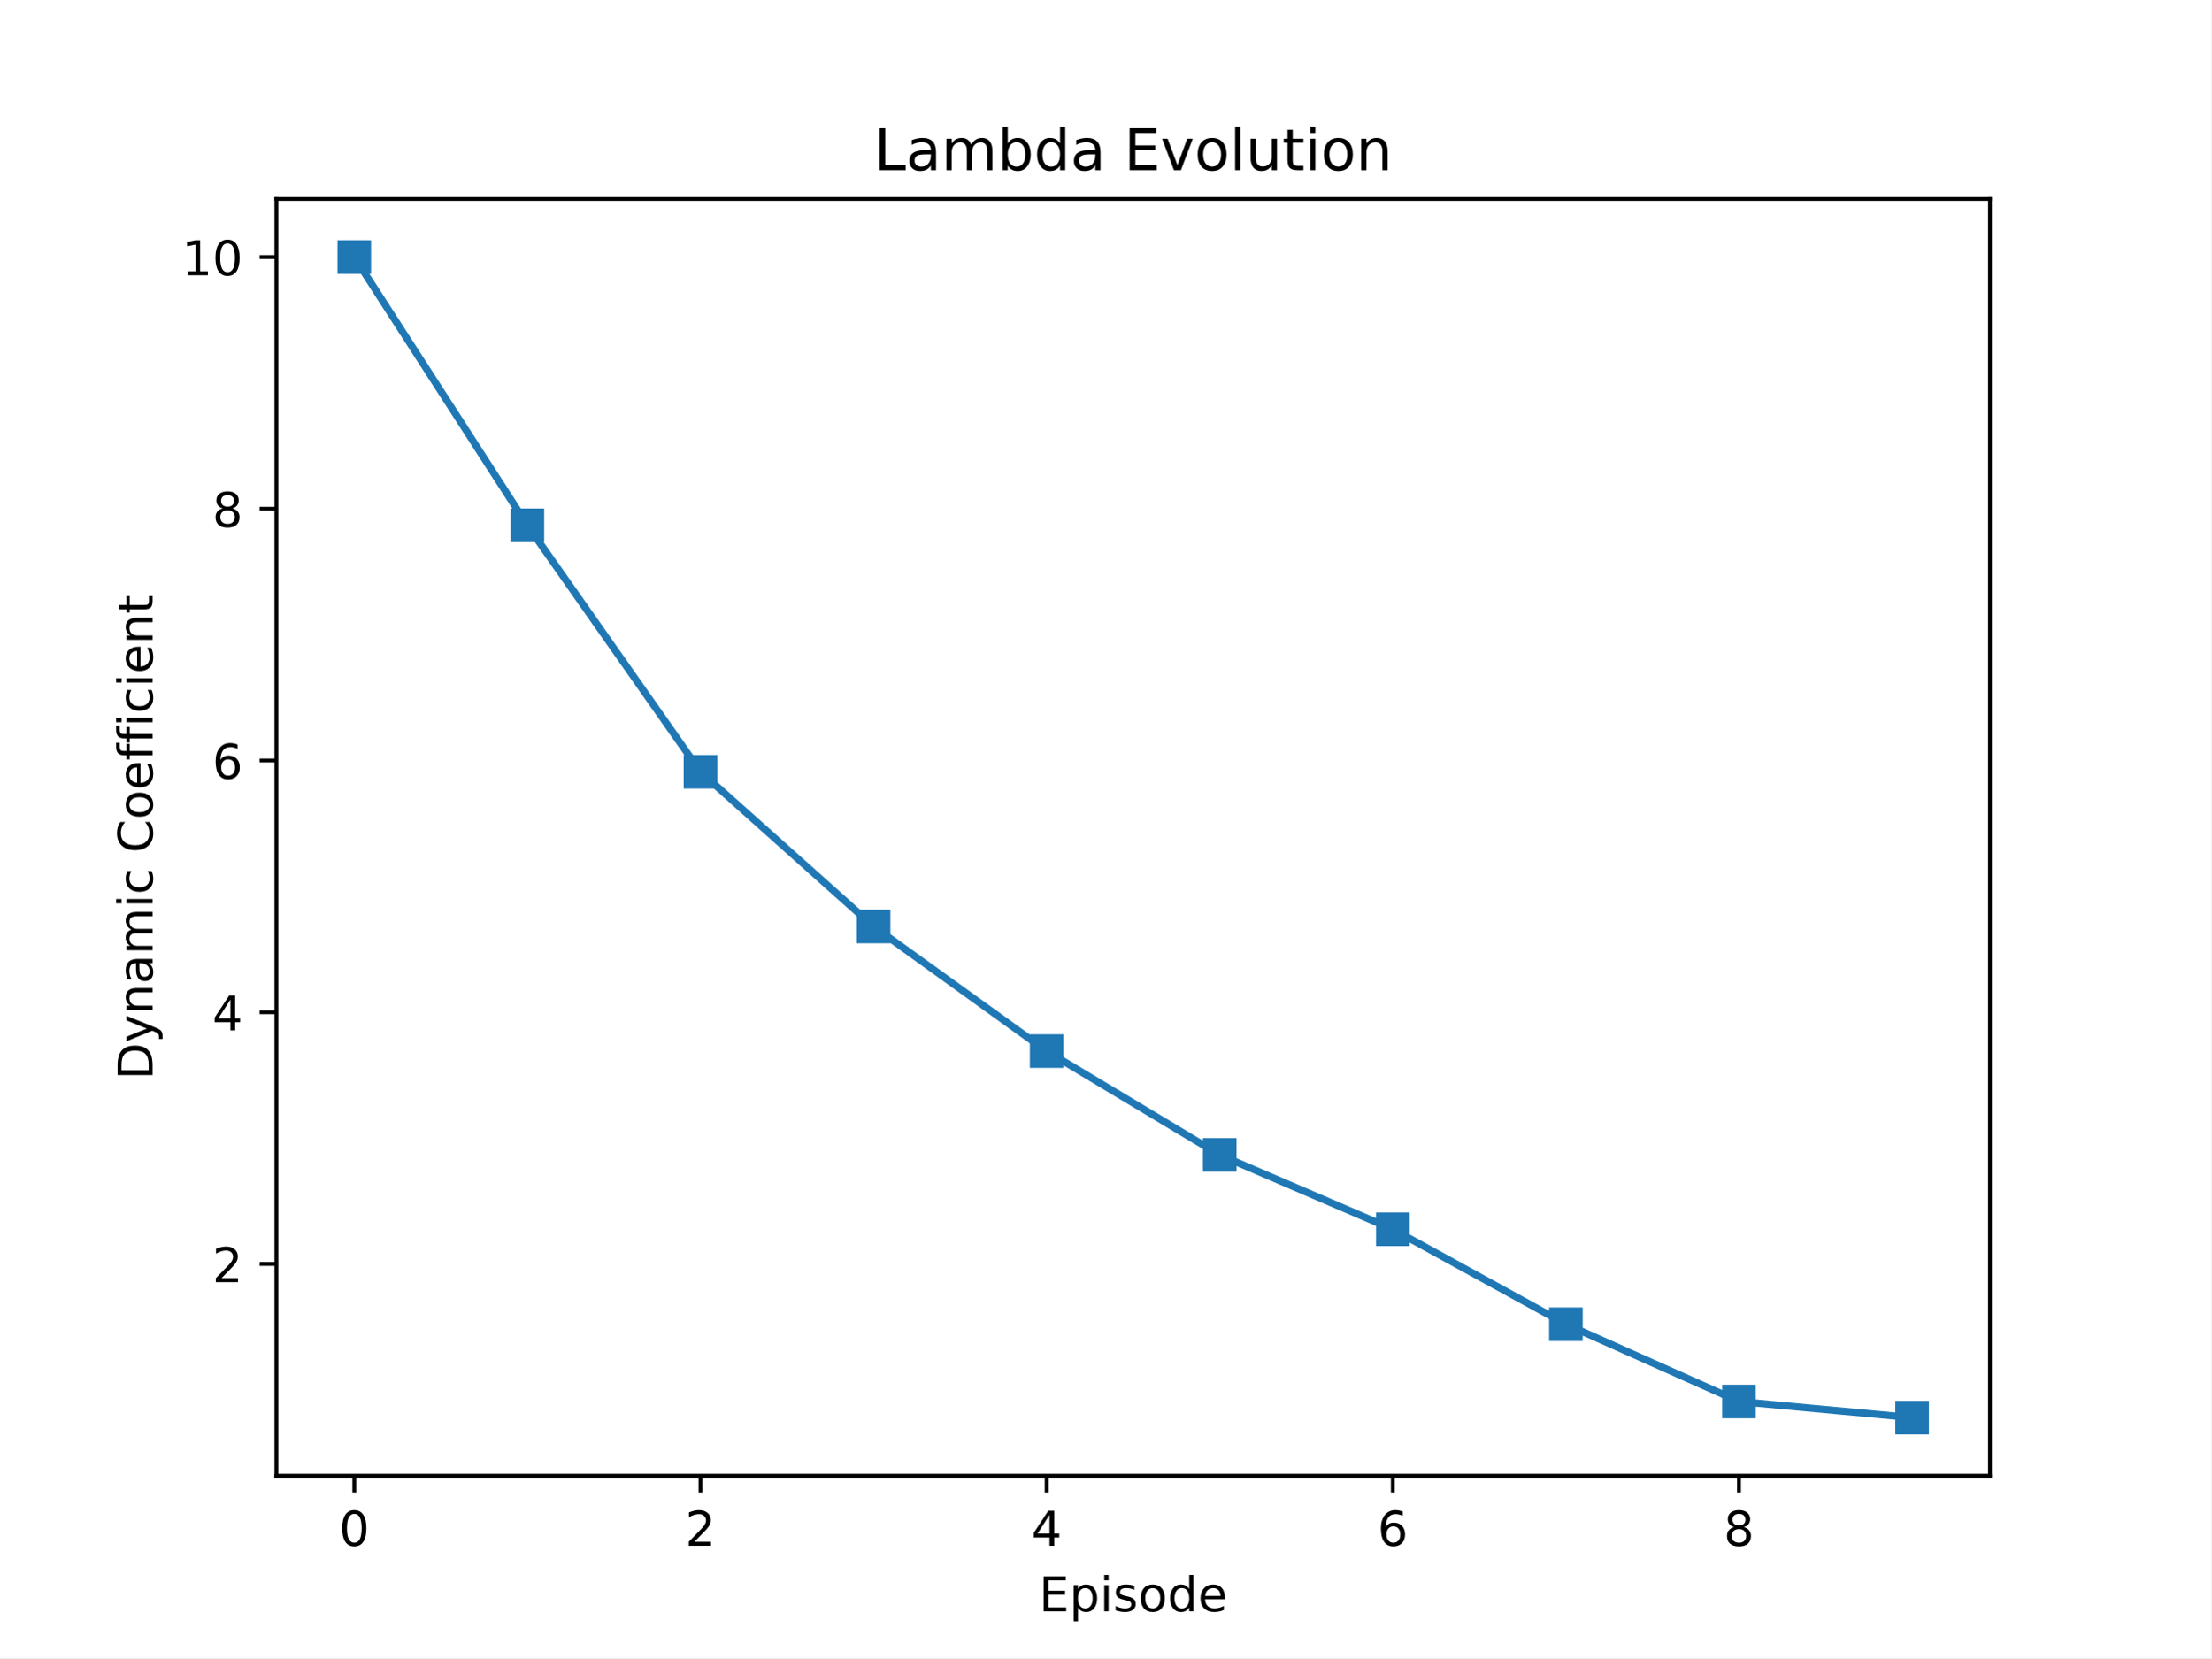
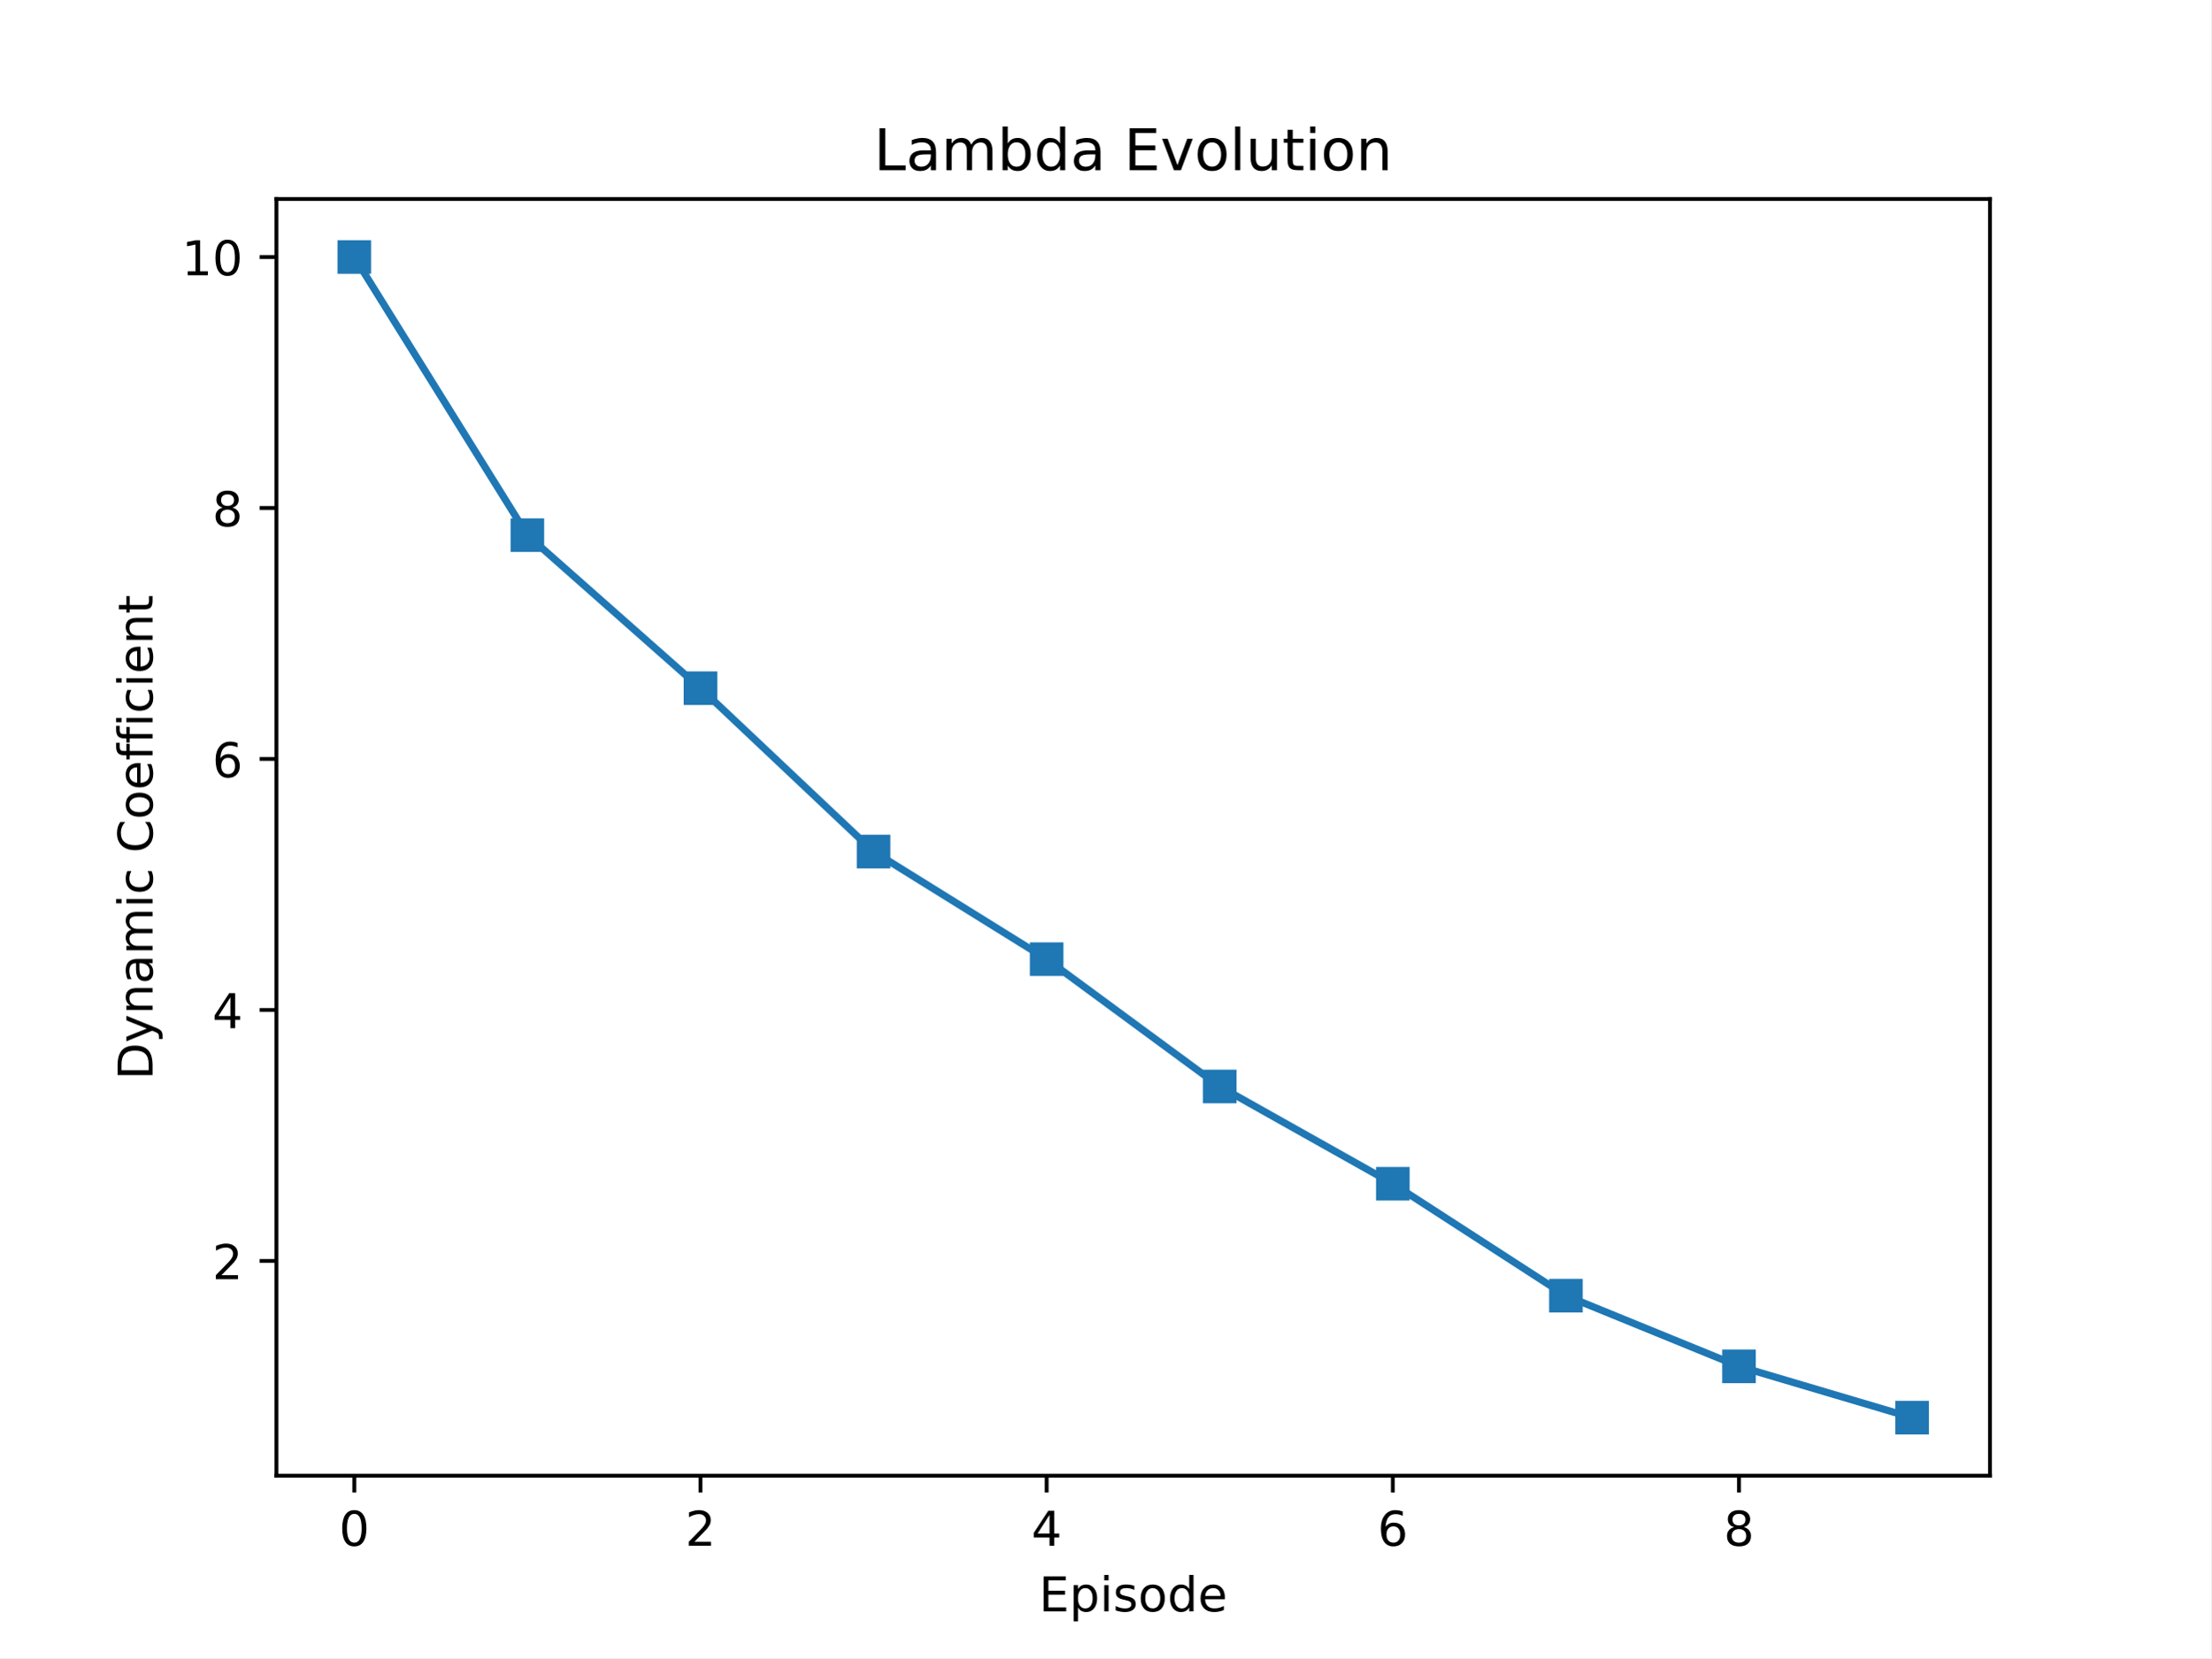
<svg xmlns="http://www.w3.org/2000/svg" xmlns:xlink="http://www.w3.org/1999/xlink" width="460.8pt" height="345.6pt" viewBox="0 0 460.8 345.6" version="1.1">
  <defs>
    <style type="text/css">*{stroke-linejoin: round; stroke-linecap: butt}</style>
  </defs>
  <g id="figure_1">
    <g id="patch_1">
      <path d="M 0 345.6  L 460.8 345.6  L 460.8 0  L 0 0  z " style="fill: #ffffff" />
    </g>
    <g id="axes_1">
      <g id="patch_2">
        <path d="M 57.6 307.584  L 414.72 307.584  L 414.72 41.472  L 57.6 41.472  z " style="fill: #ffffff" />
      </g>
      <g id="matplotlib.axis_1">
        <g id="xtick_1">
          <g id="line2d_1">
            <defs>
-               <path id="m2f558964da" d="M 0 0  L 0 3.5  " style="stroke: #000000; stroke-width: 0.8" />
-             </defs>
-             <g>
-               <use xlink:href="#m2f558964da" x="73.833" y="307.584" style="stroke: #000000; stroke-width: 0.8" />
+               <path id="m548644a4b8" d="M 0 0  L 0 3.5  " style="stroke: #000000; stroke-width: 0.8" />
+             </defs>
+             <g>
+               <use xlink:href="#m548644a4b8" x="73.833" y="307.584" style="stroke: #000000; stroke-width: 0.8" />
            </g>
          </g>
          <g id="text_1">
            <g transform="translate(70.65148 322.1824) scale(0.1 -0.1)">
              <defs>
                <path id="DejaVuSans-30" d="M 2034 4250  Q 1547 4250 1301 3770  Q 1056 3291 1056 2328  Q 1056 1369 1301 889  Q 1547 409 2034 409  Q 2525 409 2770 889  Q 3016 1369 3016 2328  Q 3016 3291 2770 3770  Q 2525 4250 2034 4250  z M 2034 4750  Q 2819 4750 3233 4129  Q 3647 3509 3647 2328  Q 3647 1150 3233 529  Q 2819 -91 2034 -91  Q 1250 -91 836 529  Q 422 1150 422 2328  Q 422 3509 836 4129  Q 1250 4750 2034 4750  z " transform="scale(0.015625)" />
              </defs>
              <use xlink:href="#DejaVuSans-30" />
            </g>
          </g>
        </g>
        <g id="xtick_2">
          <g id="line2d_2">
            <g>
-               <use xlink:href="#m2f558964da" x="145.978" y="307.584" style="stroke: #000000; stroke-width: 0.8" />
+               <use xlink:href="#m548644a4b8" x="145.978" y="307.584" style="stroke: #000000; stroke-width: 0.8" />
            </g>
          </g>
          <g id="text_2">
            <g transform="translate(142.7969 322.1824) scale(0.1 -0.1)">
              <defs>
                <path id="DejaVuSans-32" d="M 1228 531  L 3431 531  L 3431 0  L 469 0  L 469 531  Q 828 903 1448 1529  Q 2069 2156 2228 2338  Q 2531 2678 2651 2914  Q 2772 3150 2772 3378  Q 2772 3750 2511 3984  Q 2250 4219 1831 4219  Q 1534 4219 1204 4116  Q 875 4013 500 3803  L 500 4441  Q 881 4594 1212 4672  Q 1544 4750 1819 4750  Q 2544 4750 2975 4387  Q 3406 4025 3406 3419  Q 3406 3131 3298 2873  Q 3191 2616 2906 2266  Q 2828 2175 2409 1742  Q 1991 1309 1228 531  z " transform="scale(0.015625)" />
              </defs>
              <use xlink:href="#DejaVuSans-32" />
            </g>
          </g>
        </g>
        <g id="xtick_3">
          <g id="line2d_3">
            <g>
-               <use xlink:href="#m2f558964da" x="218.124" y="307.584" style="stroke: #000000; stroke-width: 0.8" />
+               <use xlink:href="#m548644a4b8" x="218.124" y="307.584" style="stroke: #000000; stroke-width: 0.8" />
            </g>
          </g>
          <g id="text_3">
            <g transform="translate(214.9424 322.1824) scale(0.1 -0.1)">
              <defs>
                <path id="DejaVuSans-34" d="M 2419 4116  L 825 1625  L 2419 1625  L 2419 4116  z M 2253 4666  L 3047 4666  L 3047 1625  L 3713 1625  L 3713 1100  L 3047 1100  L 3047 0  L 2419 0  L 2419 1100  L 313 1100  L 313 1709  L 2253 4666  z " transform="scale(0.015625)" />
              </defs>
              <use xlink:href="#DejaVuSans-34" />
            </g>
          </g>
        </g>
        <g id="xtick_4">
          <g id="line2d_4">
            <g>
-               <use xlink:href="#m2f558964da" x="290.269" y="307.584" style="stroke: #000000; stroke-width: 0.8" />
+               <use xlink:href="#m548644a4b8" x="290.269" y="307.584" style="stroke: #000000; stroke-width: 0.8" />
            </g>
          </g>
          <g id="text_4">
            <g transform="translate(287.0878 322.1824) scale(0.1 -0.1)">
              <defs>
                <path id="DejaVuSans-36" d="M 2113 2584  Q 1688 2584 1439 2293  Q 1191 2003 1191 1497  Q 1191 994 1439 701  Q 1688 409 2113 409  Q 2538 409 2786 701  Q 3034 994 3034 1497  Q 3034 2003 2786 2293  Q 2538 2584 2113 2584  z M 3366 4563  L 3366 3988  Q 3128 4100 2886 4159  Q 2644 4219 2406 4219  Q 1781 4219 1451 3797  Q 1122 3375 1075 2522  Q 1259 2794 1537 2939  Q 1816 3084 2150 3084  Q 2853 3084 3261 2657  Q 3669 2231 3669 1497  Q 3669 778 3244 343  Q 2819 -91 2113 -91  Q 1303 -91 875 529  Q 447 1150 447 2328  Q 447 3434 972 4092  Q 1497 4750 2381 4750  Q 2619 4750 2861 4703  Q 3103 4656 3366 4563  z " transform="scale(0.015625)" />
              </defs>
              <use xlink:href="#DejaVuSans-36" />
            </g>
          </g>
        </g>
        <g id="xtick_5">
          <g id="line2d_5">
            <g>
-               <use xlink:href="#m2f558964da" x="362.415" y="307.584" style="stroke: #000000; stroke-width: 0.8" />
+               <use xlink:href="#m548644a4b8" x="362.415" y="307.584" style="stroke: #000000; stroke-width: 0.8" />
            </g>
          </g>
          <g id="text_5">
            <g transform="translate(359.2333 322.1824) scale(0.1 -0.1)">
              <defs>
                <path id="DejaVuSans-38" d="M 2034 2216  Q 1584 2216 1326 1975  Q 1069 1734 1069 1313  Q 1069 891 1326 650  Q 1584 409 2034 409  Q 2484 409 2743 651  Q 3003 894 3003 1313  Q 3003 1734 2745 1975  Q 2488 2216 2034 2216  z M 1403 2484  Q 997 2584 770 2862  Q 544 3141 544 3541  Q 544 4100 942 4425  Q 1341 4750 2034 4750  Q 2731 4750 3128 4425  Q 3525 4100 3525 3541  Q 3525 3141 3298 2862  Q 3072 2584 2669 2484  Q 3125 2378 3379 2068  Q 3634 1759 3634 1313  Q 3634 634 3220 271  Q 2806 -91 2034 -91  Q 1263 -91 848 271  Q 434 634 434 1313  Q 434 1759 690 2068  Q 947 2378 1403 2484  z M 1172 3481  Q 1172 3119 1398 2916  Q 1625 2713 2034 2713  Q 2441 2713 2670 2916  Q 2900 3119 2900 3481  Q 2900 3844 2670 4047  Q 2441 4250 2034 4250  Q 1625 4250 1398 4047  Q 1172 3844 1172 3481  z " transform="scale(0.015625)" />
              </defs>
              <use xlink:href="#DejaVuSans-38" />
            </g>
          </g>
        </g>
        <g id="text_6">
          <g transform="translate(216.5225 335.8606) scale(0.1 -0.1)">
            <defs>
              <path id="DejaVuSans-45" d="M 628 4666  L 3578 4666  L 3578 4134  L 1259 4134  L 1259 2753  L 3481 2753  L 3481 2222  L 1259 2222  L 1259 531  L 3634 531  L 3634 0  L 628 0  L 628 4666  z " transform="scale(0.015625)" />
              <path id="DejaVuSans-70" d="M 1159 525  L 1159 -1331  L 581 -1331  L 581 3500  L 1159 3500  L 1159 2969  Q 1341 3281 1617 3432  Q 1894 3584 2278 3584  Q 2916 3584 3314 3078  Q 3713 2572 3713 1747  Q 3713 922 3314 415  Q 2916 -91 2278 -91  Q 1894 -91 1617 61  Q 1341 213 1159 525  z M 3116 1747  Q 3116 2381 2855 2742  Q 2594 3103 2138 3103  Q 1681 3103 1420 2742  Q 1159 2381 1159 1747  Q 1159 1113 1420 752  Q 1681 391 2138 391  Q 2594 391 2855 752  Q 3116 1113 3116 1747  z " transform="scale(0.015625)" />
              <path id="DejaVuSans-69" d="M 603 3500  L 1178 3500  L 1178 0  L 603 0  L 603 3500  z M 603 4863  L 1178 4863  L 1178 4134  L 603 4134  L 603 4863  z " transform="scale(0.015625)" />
              <path id="DejaVuSans-73" d="M 2834 3397  L 2834 2853  Q 2591 2978 2328 3040  Q 2066 3103 1784 3103  Q 1356 3103 1142 2972  Q 928 2841 928 2578  Q 928 2378 1081 2264  Q 1234 2150 1697 2047  L 1894 2003  Q 2506 1872 2764 1633  Q 3022 1394 3022 966  Q 3022 478 2636 193  Q 2250 -91 1575 -91  Q 1294 -91 989 -36  Q 684 19 347 128  L 347 722  Q 666 556 975 473  Q 1284 391 1588 391  Q 1994 391 2212 530  Q 2431 669 2431 922  Q 2431 1156 2273 1281  Q 2116 1406 1581 1522  L 1381 1569  Q 847 1681 609 1914  Q 372 2147 372 2553  Q 372 3047 722 3315  Q 1072 3584 1716 3584  Q 2034 3584 2315 3537  Q 2597 3491 2834 3397  z " transform="scale(0.015625)" />
              <path id="DejaVuSans-6f" d="M 1959 3097  Q 1497 3097 1228 2736  Q 959 2375 959 1747  Q 959 1119 1226 758  Q 1494 397 1959 397  Q 2419 397 2687 759  Q 2956 1122 2956 1747  Q 2956 2369 2687 2733  Q 2419 3097 1959 3097  z M 1959 3584  Q 2709 3584 3137 3096  Q 3566 2609 3566 1747  Q 3566 888 3137 398  Q 2709 -91 1959 -91  Q 1206 -91 779 398  Q 353 888 353 1747  Q 353 2609 779 3096  Q 1206 3584 1959 3584  z " transform="scale(0.015625)" />
              <path id="DejaVuSans-64" d="M 2906 2969  L 2906 4863  L 3481 4863  L 3481 0  L 2906 0  L 2906 525  Q 2725 213 2448 61  Q 2172 -91 1784 -91  Q 1150 -91 751 415  Q 353 922 353 1747  Q 353 2572 751 3078  Q 1150 3584 1784 3584  Q 2172 3584 2448 3432  Q 2725 3281 2906 2969  z M 947 1747  Q 947 1113 1208 752  Q 1469 391 1925 391  Q 2381 391 2643 752  Q 2906 1113 2906 1747  Q 2906 2381 2643 2742  Q 2381 3103 1925 3103  Q 1469 3103 1208 2742  Q 947 2381 947 1747  z " transform="scale(0.015625)" />
              <path id="DejaVuSans-65" d="M 3597 1894  L 3597 1613  L 953 1613  Q 991 1019 1311 708  Q 1631 397 2203 397  Q 2534 397 2845 478  Q 3156 559 3463 722  L 3463 178  Q 3153 47 2828 -22  Q 2503 -91 2169 -91  Q 1331 -91 842 396  Q 353 884 353 1716  Q 353 2575 817 3079  Q 1281 3584 2069 3584  Q 2775 3584 3186 3129  Q 3597 2675 3597 1894  z M 3022 2063  Q 3016 2534 2758 2815  Q 2500 3097 2075 3097  Q 1594 3097 1305 2825  Q 1016 2553 972 2059  L 3022 2063  z " transform="scale(0.015625)" />
            </defs>
            <use xlink:href="#DejaVuSans-45" />
            <use xlink:href="#DejaVuSans-70" x="63.184" />
            <use xlink:href="#DejaVuSans-69" x="126.66" />
            <use xlink:href="#DejaVuSans-73" x="154.443" />
            <use xlink:href="#DejaVuSans-6f" x="206.543" />
            <use xlink:href="#DejaVuSans-64" x="267.725" />
            <use xlink:href="#DejaVuSans-65" x="331.201" />
          </g>
        </g>
      </g>
      <g id="matplotlib.axis_2">
        <g id="ytick_1">
          <g id="line2d_6">
            <defs>
-               <path id="mda45c3c43b" d="M 0 0  L -3.5 0  " style="stroke: #000000; stroke-width: 0.8" />
-             </defs>
-             <g>
-               <use xlink:href="#mda45c3c43b" x="57.6" y="263.442" style="stroke: #000000; stroke-width: 0.8" />
+               <path id="m8a2451c342" d="M 0 0  L -3.5 0  " style="stroke: #000000; stroke-width: 0.8" />
+             </defs>
+             <g>
+               <use xlink:href="#m8a2451c342" x="57.6" y="262.82" style="stroke: #000000; stroke-width: 0.8" />
            </g>
          </g>
          <g id="text_7">
-             <g transform="translate(44.2375 267.2416) scale(0.1 -0.1)">
+             <g transform="translate(44.2375 266.6188) scale(0.1 -0.1)">
              <use xlink:href="#DejaVuSans-32" />
            </g>
          </g>
        </g>
        <g id="ytick_2">
          <g id="line2d_7">
            <g>
-               <use xlink:href="#mda45c3c43b" x="57.6" y="210.974" style="stroke: #000000; stroke-width: 0.8" />
+               <use xlink:href="#m8a2451c342" x="57.6" y="210.507" style="stroke: #000000; stroke-width: 0.8" />
            </g>
          </g>
          <g id="text_8">
-             <g transform="translate(44.2375 214.773) scale(0.1 -0.1)">
+             <g transform="translate(44.2375 214.3059) scale(0.1 -0.1)">
              <use xlink:href="#DejaVuSans-34" />
            </g>
          </g>
        </g>
        <g id="ytick_3">
          <g id="line2d_8">
            <g>
-               <use xlink:href="#mda45c3c43b" x="57.6" y="158.505" style="stroke: #000000; stroke-width: 0.8" />
+               <use xlink:href="#m8a2451c342" x="57.6" y="158.194" style="stroke: #000000; stroke-width: 0.8" />
            </g>
          </g>
          <g id="text_9">
-             <g transform="translate(44.2375 162.3044) scale(0.1 -0.1)">
+             <g transform="translate(44.2375 161.993) scale(0.1 -0.1)">
              <use xlink:href="#DejaVuSans-36" />
            </g>
          </g>
        </g>
        <g id="ytick_4">
          <g id="line2d_9">
            <g>
-               <use xlink:href="#mda45c3c43b" x="57.6" y="106.037" style="stroke: #000000; stroke-width: 0.8" />
+               <use xlink:href="#m8a2451c342" x="57.6" y="105.881" style="stroke: #000000; stroke-width: 0.8" />
            </g>
          </g>
          <g id="text_10">
-             <g transform="translate(44.2375 109.8358) scale(0.1 -0.1)">
+             <g transform="translate(44.2375 109.6801) scale(0.1 -0.1)">
              <use xlink:href="#DejaVuSans-38" />
            </g>
          </g>
        </g>
        <g id="ytick_5">
          <g id="line2d_10">
            <g>
-               <use xlink:href="#mda45c3c43b" x="57.6" y="53.568" style="stroke: #000000; stroke-width: 0.8" />
+               <use xlink:href="#m8a2451c342" x="57.6" y="53.568" style="stroke: #000000; stroke-width: 0.8" />
            </g>
          </g>
          <g id="text_11">
            <g transform="translate(37.875 57.36722) scale(0.1 -0.1)">
              <defs>
                <path id="DejaVuSans-31" d="M 794 531  L 1825 531  L 1825 4091  L 703 3866  L 703 4441  L 1819 4666  L 2450 4666  L 2450 531  L 3481 531  L 3481 0  L 794 0  L 794 531  z " transform="scale(0.015625)" />
              </defs>
              <use xlink:href="#DejaVuSans-31" />
              <use xlink:href="#DejaVuSans-30" x="63.623" />
            </g>
          </g>
        </g>
        <g id="text_12">
          <g transform="translate(31.79531 225.0483) rotate(-90) scale(0.1 -0.1)">
            <defs>
              <path id="DejaVuSans-44" d="M 1259 4147  L 1259 519  L 2022 519  Q 2988 519 3436 956  Q 3884 1394 3884 2338  Q 3884 3275 3436 3711  Q 2988 4147 2022 4147  L 1259 4147  z M 628 4666  L 1925 4666  Q 3281 4666 3915 4102  Q 4550 3538 4550 2338  Q 4550 1131 3912 565  Q 3275 0 1925 0  L 628 0  L 628 4666  z " transform="scale(0.015625)" />
              <path id="DejaVuSans-79" d="M 2059 -325  Q 1816 -950 1584 -1140  Q 1353 -1331 966 -1331  L 506 -1331  L 506 -850  L 844 -850  Q 1081 -850 1212 -737  Q 1344 -625 1503 -206  L 1606 56  L 191 3500  L 800 3500  L 1894 763  L 2988 3500  L 3597 3500  L 2059 -325  z " transform="scale(0.015625)" />
              <path id="DejaVuSans-6e" d="M 3513 2113  L 3513 0  L 2938 0  L 2938 2094  Q 2938 2591 2744 2837  Q 2550 3084 2163 3084  Q 1697 3084 1428 2787  Q 1159 2491 1159 1978  L 1159 0  L 581 0  L 581 3500  L 1159 3500  L 1159 2956  Q 1366 3272 1645 3428  Q 1925 3584 2291 3584  Q 2894 3584 3203 3211  Q 3513 2838 3513 2113  z " transform="scale(0.015625)" />
              <path id="DejaVuSans-61" d="M 2194 1759  Q 1497 1759 1228 1600  Q 959 1441 959 1056  Q 959 750 1161 570  Q 1363 391 1709 391  Q 2188 391 2477 730  Q 2766 1069 2766 1631  L 2766 1759  L 2194 1759  z M 3341 1997  L 3341 0  L 2766 0  L 2766 531  Q 2569 213 2275 61  Q 1981 -91 1556 -91  Q 1019 -91 701 211  Q 384 513 384 1019  Q 384 1609 779 1909  Q 1175 2209 1959 2209  L 2766 2209  L 2766 2266  Q 2766 2663 2505 2880  Q 2244 3097 1772 3097  Q 1472 3097 1187 3025  Q 903 2953 641 2809  L 641 3341  Q 956 3463 1253 3523  Q 1550 3584 1831 3584  Q 2591 3584 2966 3190  Q 3341 2797 3341 1997  z " transform="scale(0.015625)" />
              <path id="DejaVuSans-6d" d="M 3328 2828  Q 3544 3216 3844 3400  Q 4144 3584 4550 3584  Q 5097 3584 5394 3201  Q 5691 2819 5691 2113  L 5691 0  L 5113 0  L 5113 2094  Q 5113 2597 4934 2840  Q 4756 3084 4391 3084  Q 3944 3084 3684 2787  Q 3425 2491 3425 1978  L 3425 0  L 2847 0  L 2847 2094  Q 2847 2600 2669 2842  Q 2491 3084 2119 3084  Q 1678 3084 1418 2786  Q 1159 2488 1159 1978  L 1159 0  L 581 0  L 581 3500  L 1159 3500  L 1159 2956  Q 1356 3278 1631 3431  Q 1906 3584 2284 3584  Q 2666 3584 2933 3390  Q 3200 3197 3328 2828  z " transform="scale(0.015625)" />
              <path id="DejaVuSans-63" d="M 3122 3366  L 3122 2828  Q 2878 2963 2633 3030  Q 2388 3097 2138 3097  Q 1578 3097 1268 2742  Q 959 2388 959 1747  Q 959 1106 1268 751  Q 1578 397 2138 397  Q 2388 397 2633 464  Q 2878 531 3122 666  L 3122 134  Q 2881 22 2623 -34  Q 2366 -91 2075 -91  Q 1284 -91 818 406  Q 353 903 353 1747  Q 353 2603 823 3093  Q 1294 3584 2113 3584  Q 2378 3584 2631 3529  Q 2884 3475 3122 3366  z " transform="scale(0.015625)" />
              <path id="DejaVuSans-20" transform="scale(0.015625)" />
              <path id="DejaVuSans-43" d="M 4122 4306  L 4122 3641  Q 3803 3938 3442 4084  Q 3081 4231 2675 4231  Q 1875 4231 1450 3742  Q 1025 3253 1025 2328  Q 1025 1406 1450 917  Q 1875 428 2675 428  Q 3081 428 3442 575  Q 3803 722 4122 1019  L 4122 359  Q 3791 134 3420 21  Q 3050 -91 2638 -91  Q 1578 -91 968 557  Q 359 1206 359 2328  Q 359 3453 968 4101  Q 1578 4750 2638 4750  Q 3056 4750 3426 4639  Q 3797 4528 4122 4306  z " transform="scale(0.015625)" />
              <path id="DejaVuSans-66" d="M 2375 4863  L 2375 4384  L 1825 4384  Q 1516 4384 1395 4259  Q 1275 4134 1275 3809  L 1275 3500  L 2222 3500  L 2222 3053  L 1275 3053  L 1275 0  L 697 0  L 697 3053  L 147 3053  L 147 3500  L 697 3500  L 697 3744  Q 697 4328 969 4595  Q 1241 4863 1831 4863  L 2375 4863  z " transform="scale(0.015625)" />
              <path id="DejaVuSans-74" d="M 1172 4494  L 1172 3500  L 2356 3500  L 2356 3053  L 1172 3053  L 1172 1153  Q 1172 725 1289 603  Q 1406 481 1766 481  L 2356 481  L 2356 0  L 1766 0  Q 1100 0 847 248  Q 594 497 594 1153  L 594 3053  L 172 3053  L 172 3500  L 594 3500  L 594 4494  L 1172 4494  z " transform="scale(0.015625)" />
            </defs>
            <use xlink:href="#DejaVuSans-44" />
            <use xlink:href="#DejaVuSans-79" x="77.002" />
            <use xlink:href="#DejaVuSans-6e" x="136.182" />
            <use xlink:href="#DejaVuSans-61" x="199.561" />
            <use xlink:href="#DejaVuSans-6d" x="260.84" />
            <use xlink:href="#DejaVuSans-69" x="358.252" />
            <use xlink:href="#DejaVuSans-63" x="386.035" />
            <use xlink:href="#DejaVuSans-20" x="441.016" />
            <use xlink:href="#DejaVuSans-43" x="472.803" />
            <use xlink:href="#DejaVuSans-6f" x="542.627" />
            <use xlink:href="#DejaVuSans-65" x="603.809" />
            <use xlink:href="#DejaVuSans-66" x="665.332" />
            <use xlink:href="#DejaVuSans-66" x="700.537" />
            <use xlink:href="#DejaVuSans-69" x="735.742" />
            <use xlink:href="#DejaVuSans-63" x="763.525" />
            <use xlink:href="#DejaVuSans-69" x="818.506" />
            <use xlink:href="#DejaVuSans-65" x="846.289" />
            <use xlink:href="#DejaVuSans-6e" x="907.812" />
            <use xlink:href="#DejaVuSans-74" x="971.191" />
          </g>
        </g>
      </g>
      <g id="line2d_11">
-         <path d="M 73.833 53.568  L 109.905 109.486  L 145.978 160.866  L 182.051 193.112  L 218.124 219.081  L 254.196 240.721  L 290.269 256.224  L 326.342 276.008  L 362.415 292.119  L 398.487 295.488  " clip-path="url(#pe7df4b6338)" style="fill: none; stroke: #1f77b4; stroke-width: 1.5; stroke-linecap: square" />
+         <path d="M 73.833 53.568  L 109.905 111.543  L 145.978 143.442  L 182.051 177.495  L 218.124 199.916  L 254.196 226.458  L 290.269 246.727  L 326.342 270.066  L 362.415 284.795  L 398.487 295.488  " clip-path="url(#p1507f6aa67)" style="fill: none; stroke: #1f77b4; stroke-width: 1.5; stroke-linecap: square" />
        <defs>
-           <path id="m806d69ca4c" d="M -3 3  L 3 3  L 3 -3  L -3 -3  z " style="stroke: #1f77b4; stroke-linejoin: miter" />
+           <path id="m1a673818ae" d="M -3 3  L 3 3  L 3 -3  L -3 -3  z " style="stroke: #1f77b4; stroke-linejoin: miter" />
        </defs>
-         <g clip-path="url(#pe7df4b6338)">
-           <use xlink:href="#m806d69ca4c" x="73.833" y="53.568" style="fill: #1f77b4; stroke: #1f77b4; stroke-linejoin: miter" />
-           <use xlink:href="#m806d69ca4c" x="109.905" y="109.486" style="fill: #1f77b4; stroke: #1f77b4; stroke-linejoin: miter" />
-           <use xlink:href="#m806d69ca4c" x="145.978" y="160.866" style="fill: #1f77b4; stroke: #1f77b4; stroke-linejoin: miter" />
-           <use xlink:href="#m806d69ca4c" x="182.051" y="193.112" style="fill: #1f77b4; stroke: #1f77b4; stroke-linejoin: miter" />
-           <use xlink:href="#m806d69ca4c" x="218.124" y="219.081" style="fill: #1f77b4; stroke: #1f77b4; stroke-linejoin: miter" />
-           <use xlink:href="#m806d69ca4c" x="254.196" y="240.721" style="fill: #1f77b4; stroke: #1f77b4; stroke-linejoin: miter" />
-           <use xlink:href="#m806d69ca4c" x="290.269" y="256.224" style="fill: #1f77b4; stroke: #1f77b4; stroke-linejoin: miter" />
-           <use xlink:href="#m806d69ca4c" x="326.342" y="276.008" style="fill: #1f77b4; stroke: #1f77b4; stroke-linejoin: miter" />
-           <use xlink:href="#m806d69ca4c" x="362.415" y="292.119" style="fill: #1f77b4; stroke: #1f77b4; stroke-linejoin: miter" />
-           <use xlink:href="#m806d69ca4c" x="398.487" y="295.488" style="fill: #1f77b4; stroke: #1f77b4; stroke-linejoin: miter" />
+         <g clip-path="url(#p1507f6aa67)">
+           <use xlink:href="#m1a673818ae" x="73.833" y="53.568" style="fill: #1f77b4; stroke: #1f77b4; stroke-linejoin: miter" />
+           <use xlink:href="#m1a673818ae" x="109.905" y="111.543" style="fill: #1f77b4; stroke: #1f77b4; stroke-linejoin: miter" />
+           <use xlink:href="#m1a673818ae" x="145.978" y="143.442" style="fill: #1f77b4; stroke: #1f77b4; stroke-linejoin: miter" />
+           <use xlink:href="#m1a673818ae" x="182.051" y="177.495" style="fill: #1f77b4; stroke: #1f77b4; stroke-linejoin: miter" />
+           <use xlink:href="#m1a673818ae" x="218.124" y="199.916" style="fill: #1f77b4; stroke: #1f77b4; stroke-linejoin: miter" />
+           <use xlink:href="#m1a673818ae" x="254.196" y="226.458" style="fill: #1f77b4; stroke: #1f77b4; stroke-linejoin: miter" />
+           <use xlink:href="#m1a673818ae" x="290.269" y="246.727" style="fill: #1f77b4; stroke: #1f77b4; stroke-linejoin: miter" />
+           <use xlink:href="#m1a673818ae" x="326.342" y="270.066" style="fill: #1f77b4; stroke: #1f77b4; stroke-linejoin: miter" />
+           <use xlink:href="#m1a673818ae" x="362.415" y="284.795" style="fill: #1f77b4; stroke: #1f77b4; stroke-linejoin: miter" />
+           <use xlink:href="#m1a673818ae" x="398.487" y="295.488" style="fill: #1f77b4; stroke: #1f77b4; stroke-linejoin: miter" />
        </g>
      </g>
      <g id="patch_3">
        <path d="M 57.6 307.584  L 57.6 41.472  " style="fill: none; stroke: #000000; stroke-width: 0.8; stroke-linejoin: miter; stroke-linecap: square" />
      </g>
      <g id="patch_4">
        <path d="M 414.72 307.584  L 414.72 41.472  " style="fill: none; stroke: #000000; stroke-width: 0.8; stroke-linejoin: miter; stroke-linecap: square" />
      </g>
      <g id="patch_5">
        <path d="M 57.6 307.584  L 414.72 307.584  " style="fill: none; stroke: #000000; stroke-width: 0.8; stroke-linejoin: miter; stroke-linecap: square" />
      </g>
      <g id="patch_6">
        <path d="M 57.6 41.472  L 414.72 41.472  " style="fill: none; stroke: #000000; stroke-width: 0.8; stroke-linejoin: miter; stroke-linecap: square" />
      </g>
      <g id="text_13">
        <g transform="translate(182.1178 35.472) scale(0.12 -0.12)">
          <defs>
            <path id="DejaVuSans-4c" d="M 628 4666  L 1259 4666  L 1259 531  L 3531 531  L 3531 0  L 628 0  L 628 4666  z " transform="scale(0.015625)" />
            <path id="DejaVuSans-62" d="M 3116 1747  Q 3116 2381 2855 2742  Q 2594 3103 2138 3103  Q 1681 3103 1420 2742  Q 1159 2381 1159 1747  Q 1159 1113 1420 752  Q 1681 391 2138 391  Q 2594 391 2855 752  Q 3116 1113 3116 1747  z M 1159 2969  Q 1341 3281 1617 3432  Q 1894 3584 2278 3584  Q 2916 3584 3314 3078  Q 3713 2572 3713 1747  Q 3713 922 3314 415  Q 2916 -91 2278 -91  Q 1894 -91 1617 61  Q 1341 213 1159 525  L 1159 0  L 581 0  L 581 4863  L 1159 4863  L 1159 2969  z " transform="scale(0.015625)" />
            <path id="DejaVuSans-76" d="M 191 3500  L 800 3500  L 1894 563  L 2988 3500  L 3597 3500  L 2284 0  L 1503 0  L 191 3500  z " transform="scale(0.015625)" />
            <path id="DejaVuSans-6c" d="M 603 4863  L 1178 4863  L 1178 0  L 603 0  L 603 4863  z " transform="scale(0.015625)" />
            <path id="DejaVuSans-75" d="M 544 1381  L 544 3500  L 1119 3500  L 1119 1403  Q 1119 906 1312 657  Q 1506 409 1894 409  Q 2359 409 2629 706  Q 2900 1003 2900 1516  L 2900 3500  L 3475 3500  L 3475 0  L 2900 0  L 2900 538  Q 2691 219 2414 64  Q 2138 -91 1772 -91  Q 1169 -91 856 284  Q 544 659 544 1381  z M 1991 3584  L 1991 3584  z " transform="scale(0.015625)" />
          </defs>
          <use xlink:href="#DejaVuSans-4c" />
          <use xlink:href="#DejaVuSans-61" x="55.713" />
          <use xlink:href="#DejaVuSans-6d" x="116.992" />
          <use xlink:href="#DejaVuSans-62" x="214.404" />
          <use xlink:href="#DejaVuSans-64" x="277.881" />
          <use xlink:href="#DejaVuSans-61" x="341.357" />
          <use xlink:href="#DejaVuSans-20" x="402.637" />
          <use xlink:href="#DejaVuSans-45" x="434.424" />
          <use xlink:href="#DejaVuSans-76" x="497.607" />
          <use xlink:href="#DejaVuSans-6f" x="556.787" />
          <use xlink:href="#DejaVuSans-6c" x="617.969" />
          <use xlink:href="#DejaVuSans-75" x="645.752" />
          <use xlink:href="#DejaVuSans-74" x="709.131" />
          <use xlink:href="#DejaVuSans-69" x="748.34" />
          <use xlink:href="#DejaVuSans-6f" x="776.123" />
          <use xlink:href="#DejaVuSans-6e" x="837.305" />
        </g>
      </g>
    </g>
  </g>
  <defs>
-     <clipPath id="pe7df4b6338">
+     <clipPath id="p1507f6aa67">
      <rect x="57.6" y="41.472" width="357.12" height="266.112" />
    </clipPath>
  </defs>
</svg>
